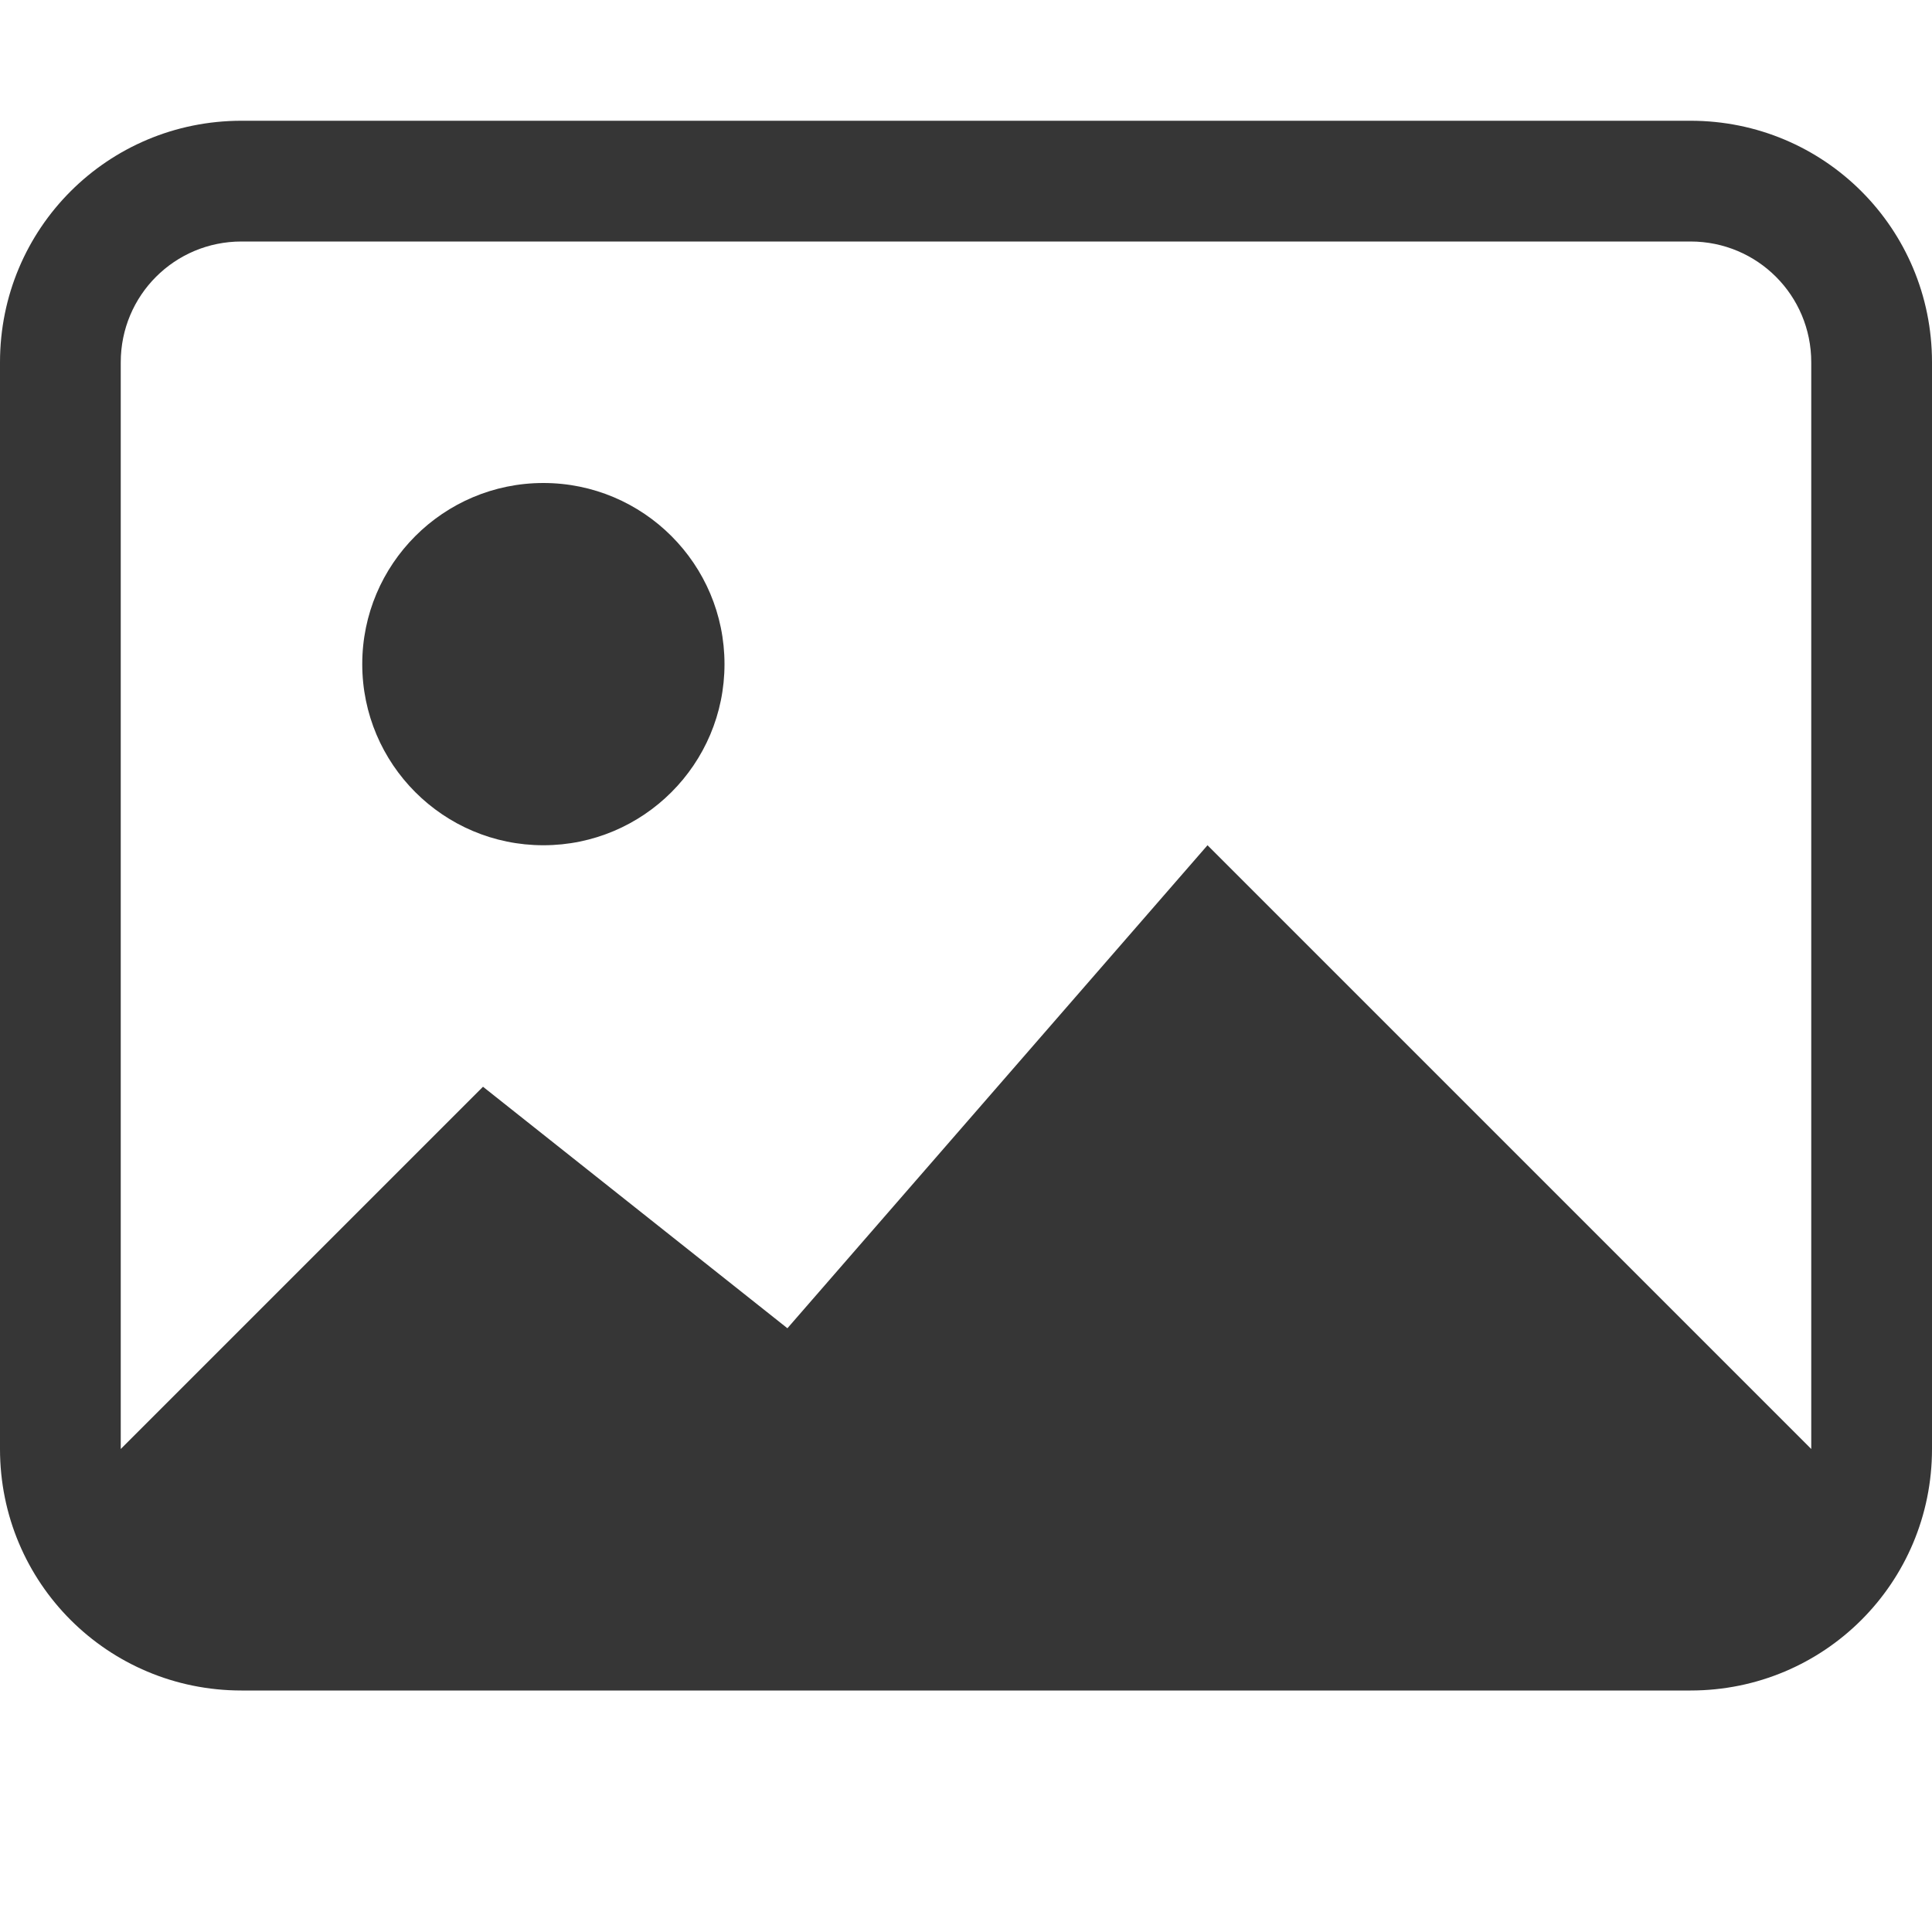
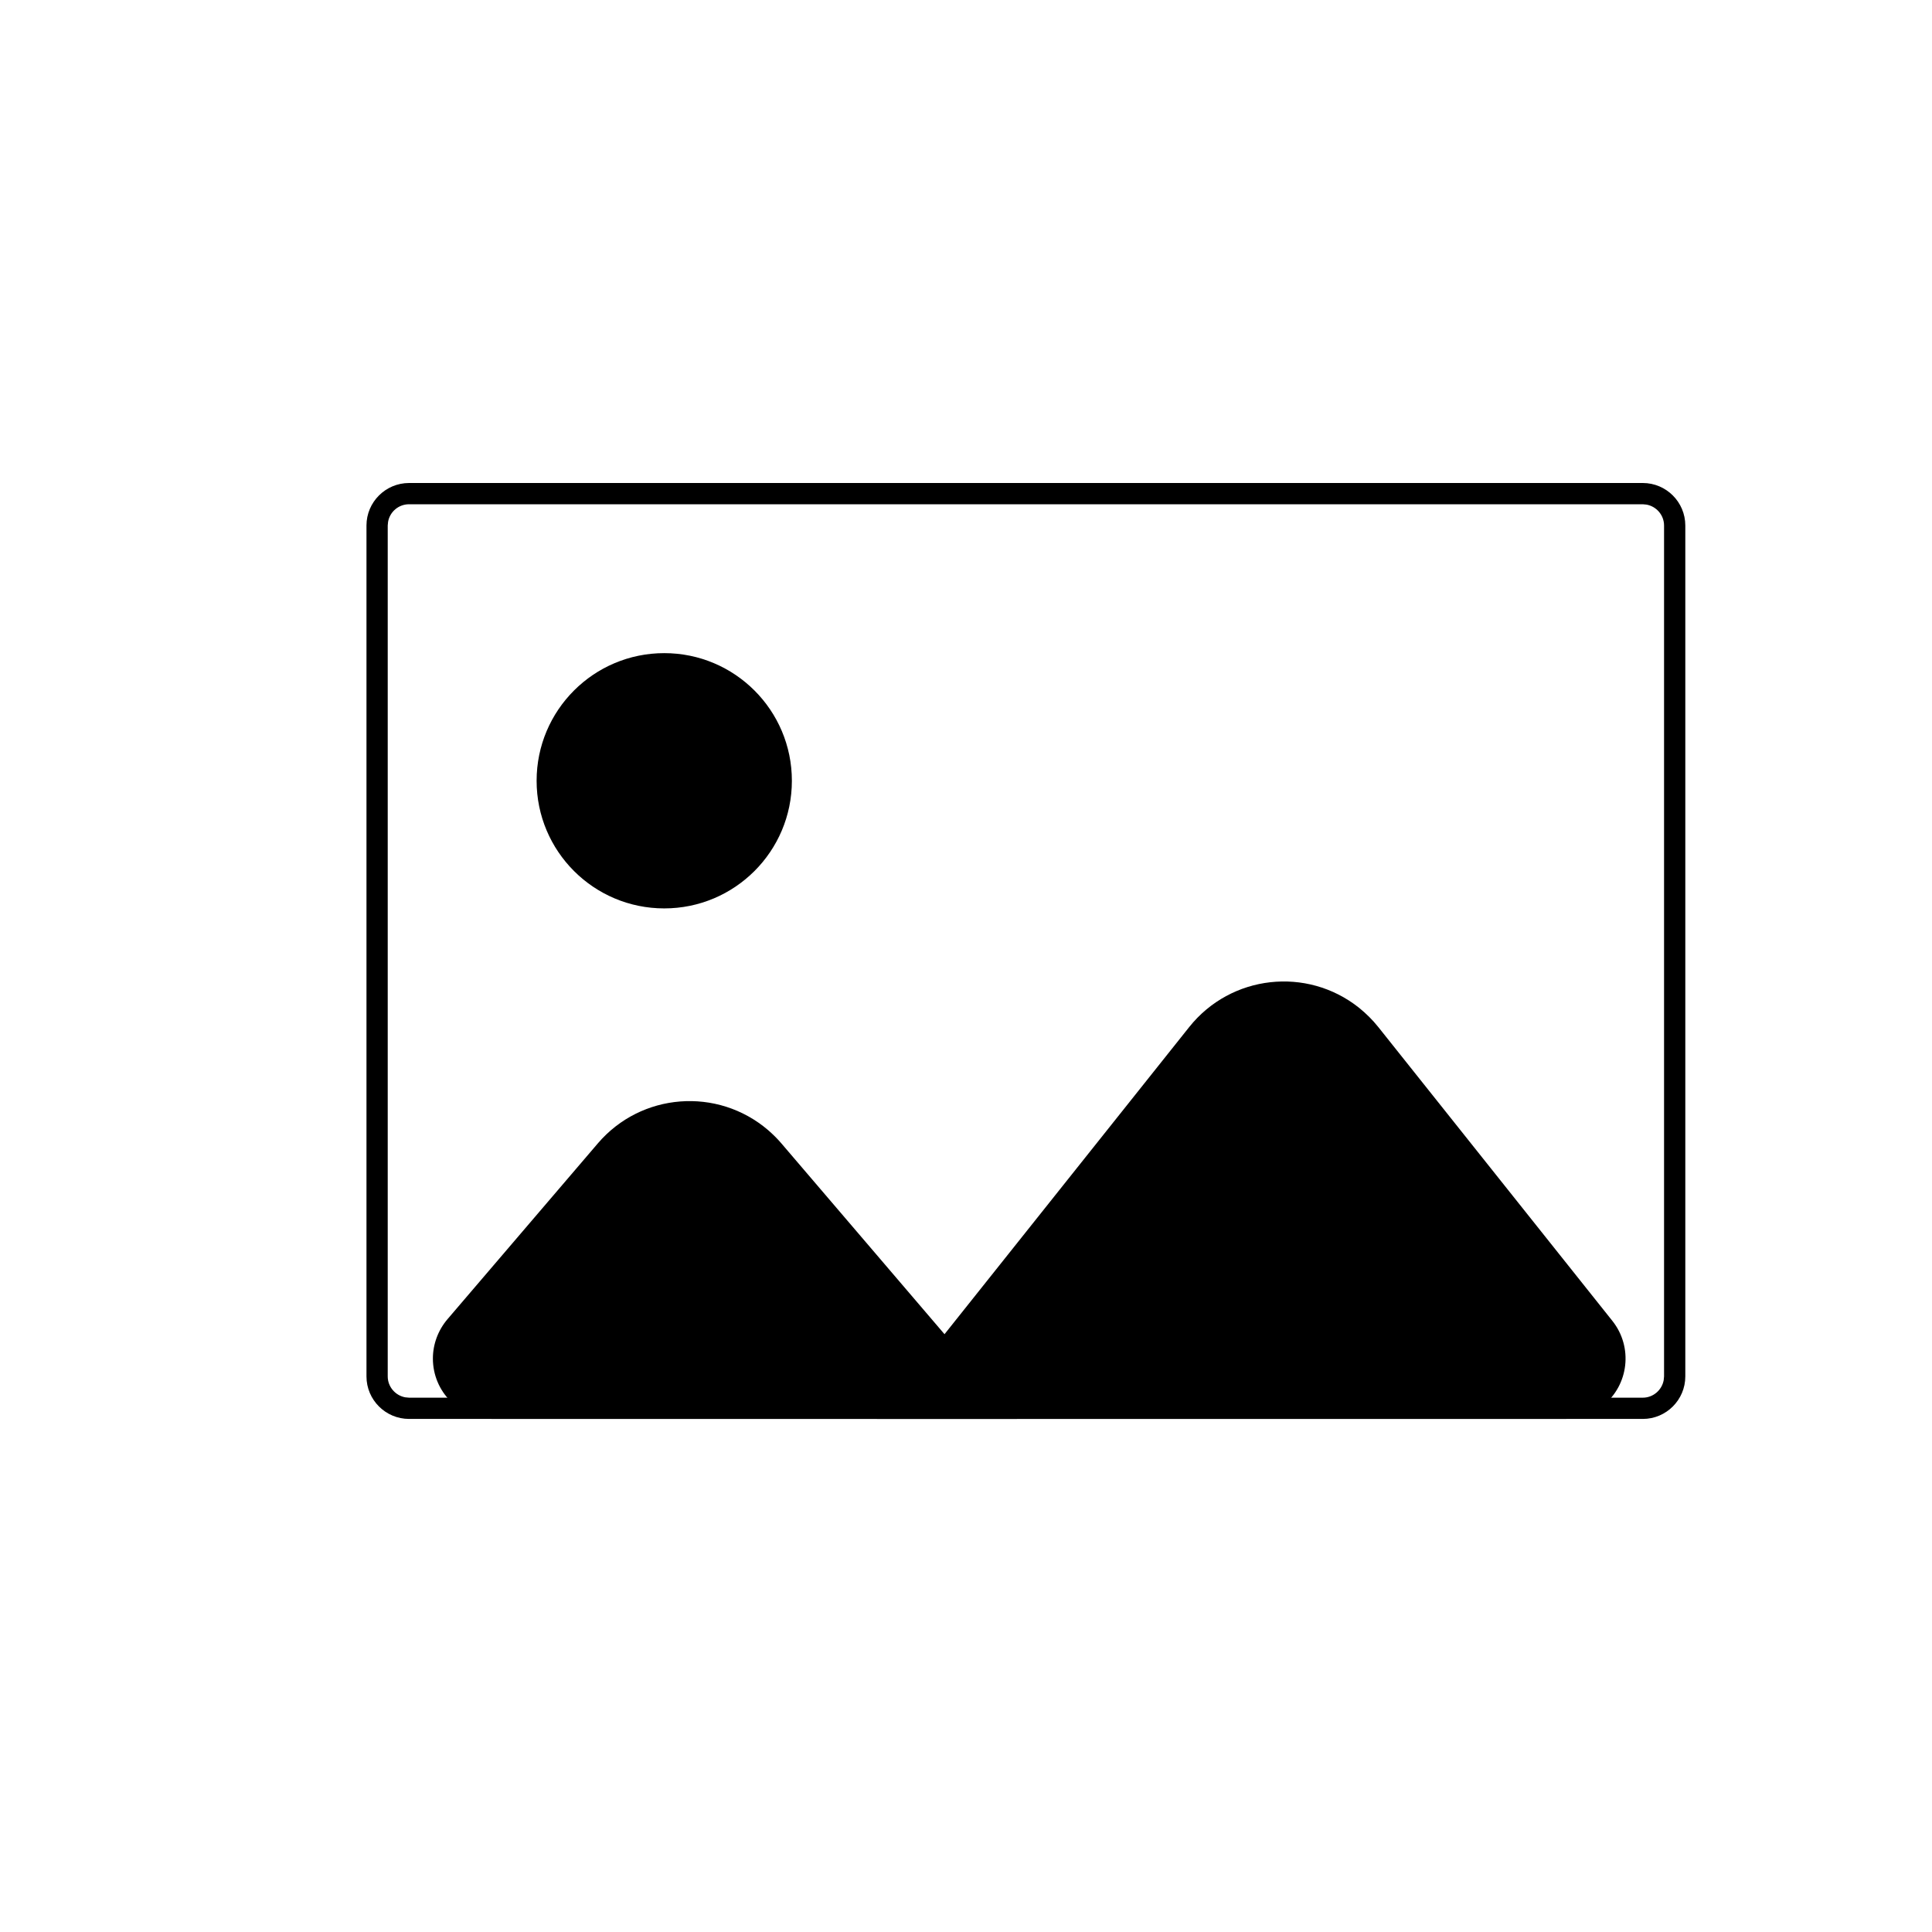
- <svg xmlns="http://www.w3.org/2000/svg" width="16" height="16" version="1.1" viewBox="0 0 16 16">
-   <defs>
-     <style id="current-color-scheme" type="text/css">.ColorScheme-Text { color:#363636; } .ColorScheme-Text { color:#363636; }</style>
-   </defs>
-   <path d="m2 1c-1.108 0-2 0.892-2 2v9c0 1.108 0.892 2 2 2h12c1.108 0 2-0.892 2-2v-9c0-1.108-0.892-2-2-2zm0 1h12c0.554 0 1 0.446 1 1v9l-5-5-3.479 4-2.521-2-3 3v-9c0-0.554 0.446-1 1-1zm2.5 2c-0.828 0-1.5 0.672-1.5 1.5s0.672 1.5 1.5 1.5 1.5-0.672 1.5-1.5-0.672-1.5-1.5-1.5z" style="fill:currentColor" class="ColorScheme-Text" />
+ <svg xmlns="http://www.w3.org/2000/svg" width="16px" height="16px" viewBox="0 0 16 16" version="1.1">
+   <g id="页面-1" stroke="none" stroke-width="1" fill="none" fill-rule="evenodd">
+     <g id="folder-camera">
+       <rect id="矩形" x="0" y="0" width="16" height="16" rx="1" />
+       <g id="编组-18" transform="translate(3, 4)" fill="#000000">
+         <path d="M10.605,9.15933995e-15 C10.799,9.15933995e-15 10.957,0.158 10.957,0.352 L10.957,7.399 C10.957,7.593 10.799,7.751 10.605,7.751 L0.388,7.751 C0.193,7.751 0.035,7.593 0.035,7.399 L0.035,0.352 C0.035,0.158 0.193,9.15933995e-15 0.388,9.15933995e-15 L10.605,9.15933995e-15 Z M10.605,0.176 L0.388,0.176 C0.301,0.176 0.229,0.238 0.214,0.321 L0.211,0.352 L0.211,7.399 C0.211,7.485 0.274,7.557 0.356,7.572 L0.388,7.575 L10.605,7.575 C10.691,7.575 10.763,7.512 10.778,7.43 L10.781,7.399 L10.781,0.352 C10.781,0.266 10.718,0.194 10.636,0.179 L10.605,0.176 Z" id="矩形" fill-rule="nonzero" />
+         <path d="M8.414,4.505 L10.353,6.939 C10.525,7.155 10.49,7.47 10.274,7.642 C10.185,7.712 10.076,7.751 9.962,7.751 L4.263,7.751 L4.263,7.751 L6.849,4.505 C7.194,4.073 7.823,4.002 8.255,4.346 C8.313,4.393 8.367,4.446 8.414,4.505 Z" id="三角形" />
+         <path d="M3.471,5.469 L5.422,7.751 L5.422,7.751 L1.085,7.751 C0.809,7.751 0.585,7.527 0.585,7.251 C0.585,7.132 0.628,7.017 0.705,6.926 L1.951,5.469 C2.31,5.049 2.941,5 3.361,5.359 C3.4,5.393 3.437,5.429 3.471,5.469 Z" id="三角形备份" />
+         <circle id="椭圆形" cx="2.501" cy="2.466" r="1.057" />
+       </g>
+     </g>
+   </g>
</svg>
